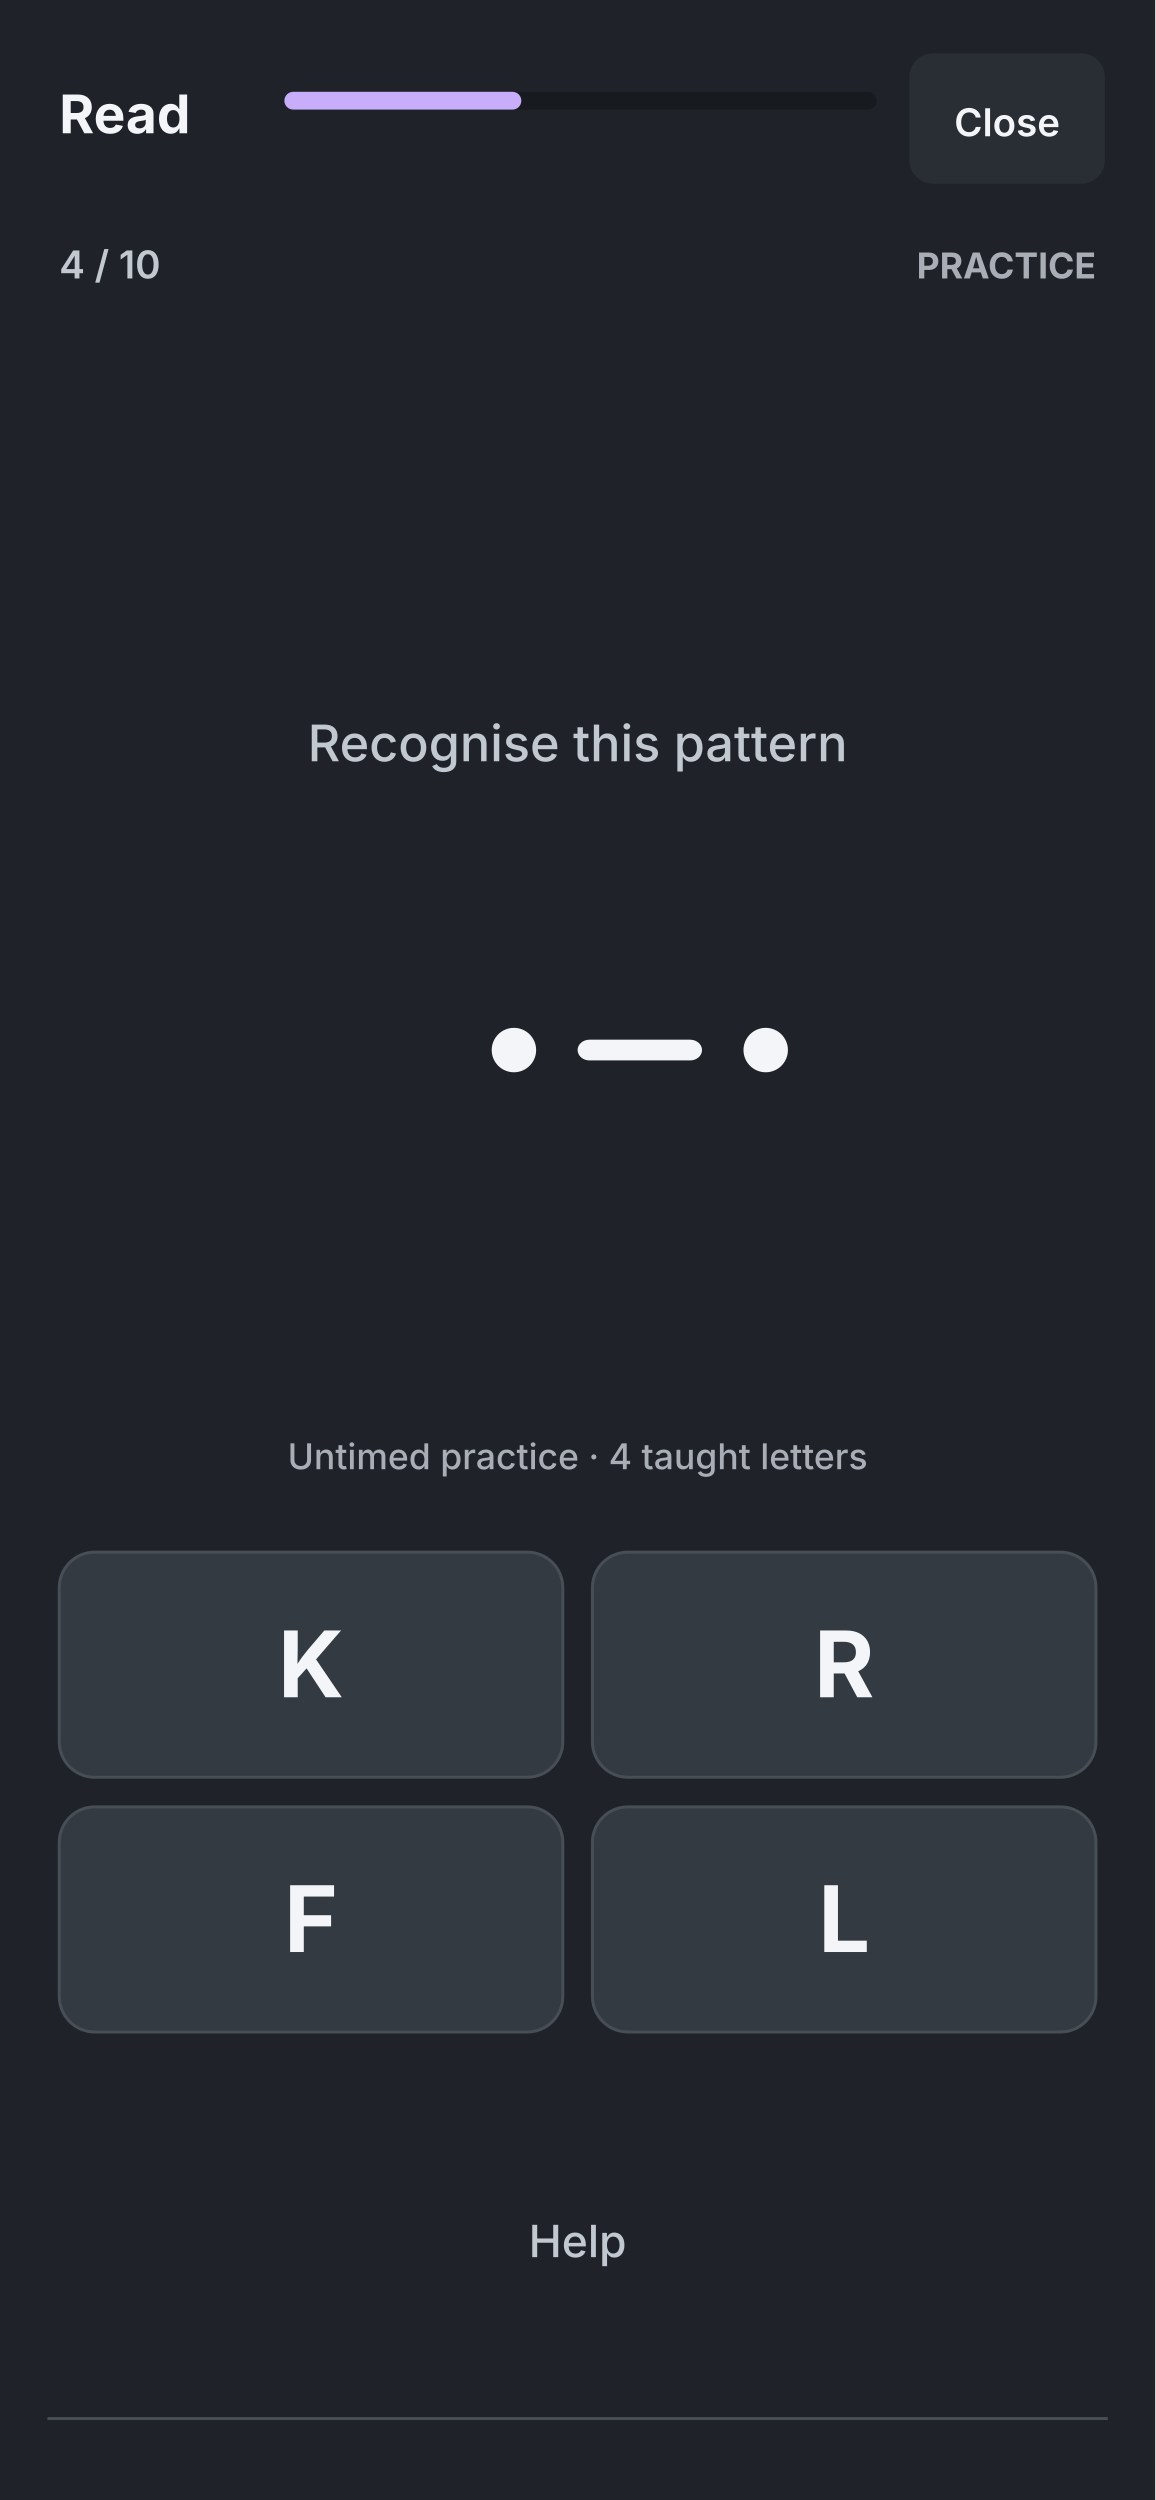
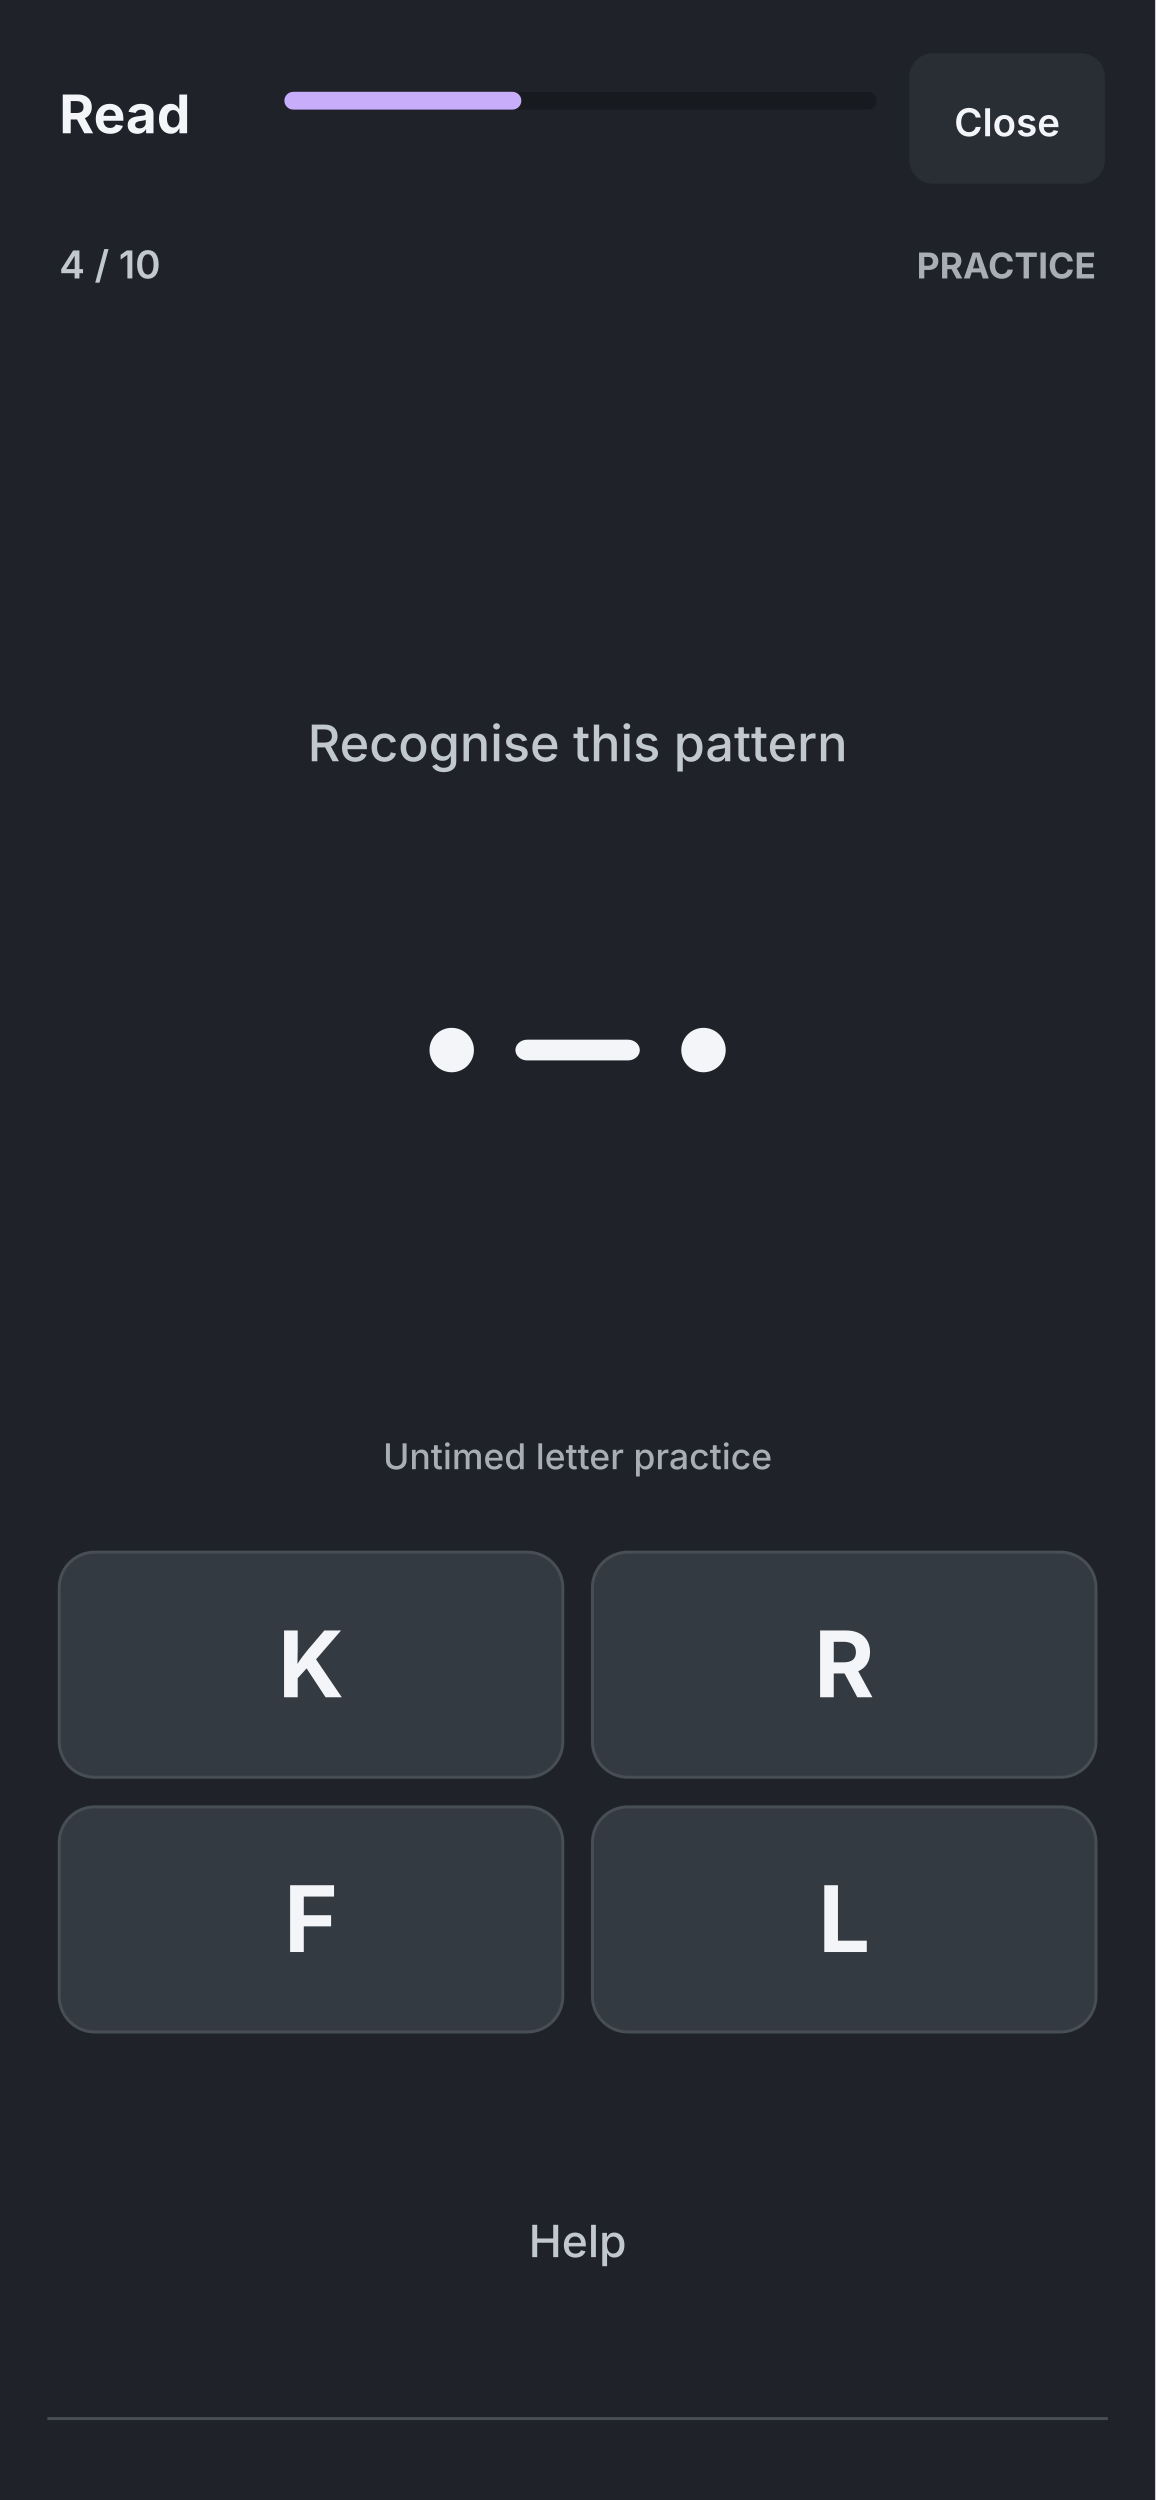
<svg xmlns="http://www.w3.org/2000/svg" width="390" height="844" viewBox="0 0 390 844" role="img" aria-label="phone 390 read practice">
  <rect x="0" y="0" width="390" height="844" rx="0" fill="#1f2329" />
  <text x="20" y="45" fill="#f3f5f8" font-size="18" font-weight="700" font-family="system-ui,-apple-system,Segoe UI,sans-serif" text-anchor="start">Read</text>
  <rect x="96" y="31" width="200" height="6" rx="3" fill="#171b20" />
  <rect x="96" y="31" width="80" height="6" rx="3" fill="#c8aefa" />
  <rect x="307" y="18" width="66" height="44" rx="8" fill="#292e34" />
  <text x="340" y="46" fill="#f3f5f8" font-size="13" font-weight="600" font-family="system-ui,-apple-system,Segoe UI,sans-serif" text-anchor="middle">Close</text>
  <text x="20" y="94" fill="#c2c8cf" font-size="13" font-weight="600" font-family="system-ui,-apple-system,Segoe UI,sans-serif" text-anchor="start">4 / 10</text>
  <text x="370" y="94" fill="#a9aeb6" font-size="12" font-weight="700" font-family="system-ui,-apple-system,Segoe UI,sans-serif" text-anchor="end">PRACTICE</text>
  <text x="195" y="257" fill="#c2c8cf" font-size="17" font-weight="500" font-family="system-ui,-apple-system,Segoe UI,sans-serif" text-anchor="middle">Recognise this pattern</text>
-   <rect x="166" y="347" width="15" height="15" rx="8" fill="#f3f5f8" />
-   <rect x="195" y="351" width="42" height="7" rx="4" fill="#f3f5f8" />
-   <rect x="251" y="347" width="15" height="15" rx="8" fill="#f3f5f8" />
-   <text x="195" y="496" fill="#a9aeb6" font-size="12" font-weight="500" font-family="system-ui,-apple-system,Segoe UI,sans-serif" text-anchor="middle">Untimed practice · 4 taught letters</text>
+   <rect x="145" y="347" width="15" height="15" rx="8" fill="#f3f5f8" />
+   <rect x="174" y="351" width="42" height="7" rx="4" fill="#f3f5f8" />
+   <rect x="230" y="347" width="15" height="15" rx="8" fill="#f3f5f8" />
+   <text x="195" y="496" fill="#a9aeb6" font-size="12" font-weight="500" font-family="system-ui,-apple-system,Segoe UI,sans-serif" text-anchor="middle">Untimed letter practice</text>
  <rect x="20" y="524" width="170" height="76" rx="12" fill="#343a41" stroke="#484e55" stroke-width="1" />
  <text x="105" y="573" fill="#f3f5f8" font-size="31" font-weight="700" font-family="system-ui,-apple-system,Segoe UI,sans-serif" text-anchor="middle">K</text>
  <rect x="200" y="524" width="170" height="76" rx="12" fill="#343a41" stroke="#484e55" stroke-width="1" />
  <text x="285" y="573" fill="#f3f5f8" font-size="31" font-weight="700" font-family="system-ui,-apple-system,Segoe UI,sans-serif" text-anchor="middle">R</text>
  <rect x="20" y="610" width="170" height="76" rx="12" fill="#343a41" stroke="#484e55" stroke-width="1" />
  <text x="105" y="659" fill="#f3f5f8" font-size="31" font-weight="700" font-family="system-ui,-apple-system,Segoe UI,sans-serif" text-anchor="middle">F</text>
  <rect x="200" y="610" width="170" height="76" rx="12" fill="#343a41" stroke="#484e55" stroke-width="1" />
  <text x="285" y="659" fill="#f3f5f8" font-size="31" font-weight="700" font-family="system-ui,-apple-system,Segoe UI,sans-serif" text-anchor="middle">L</text>
  <text x="195" y="762" fill="#c2c8cf" font-size="15" font-weight="500" font-family="system-ui,-apple-system,Segoe UI,sans-serif" text-anchor="middle">Help</text>
  <rect x="16" y="816" width="358" height="1" rx="0" fill="#484e55" />
</svg>
